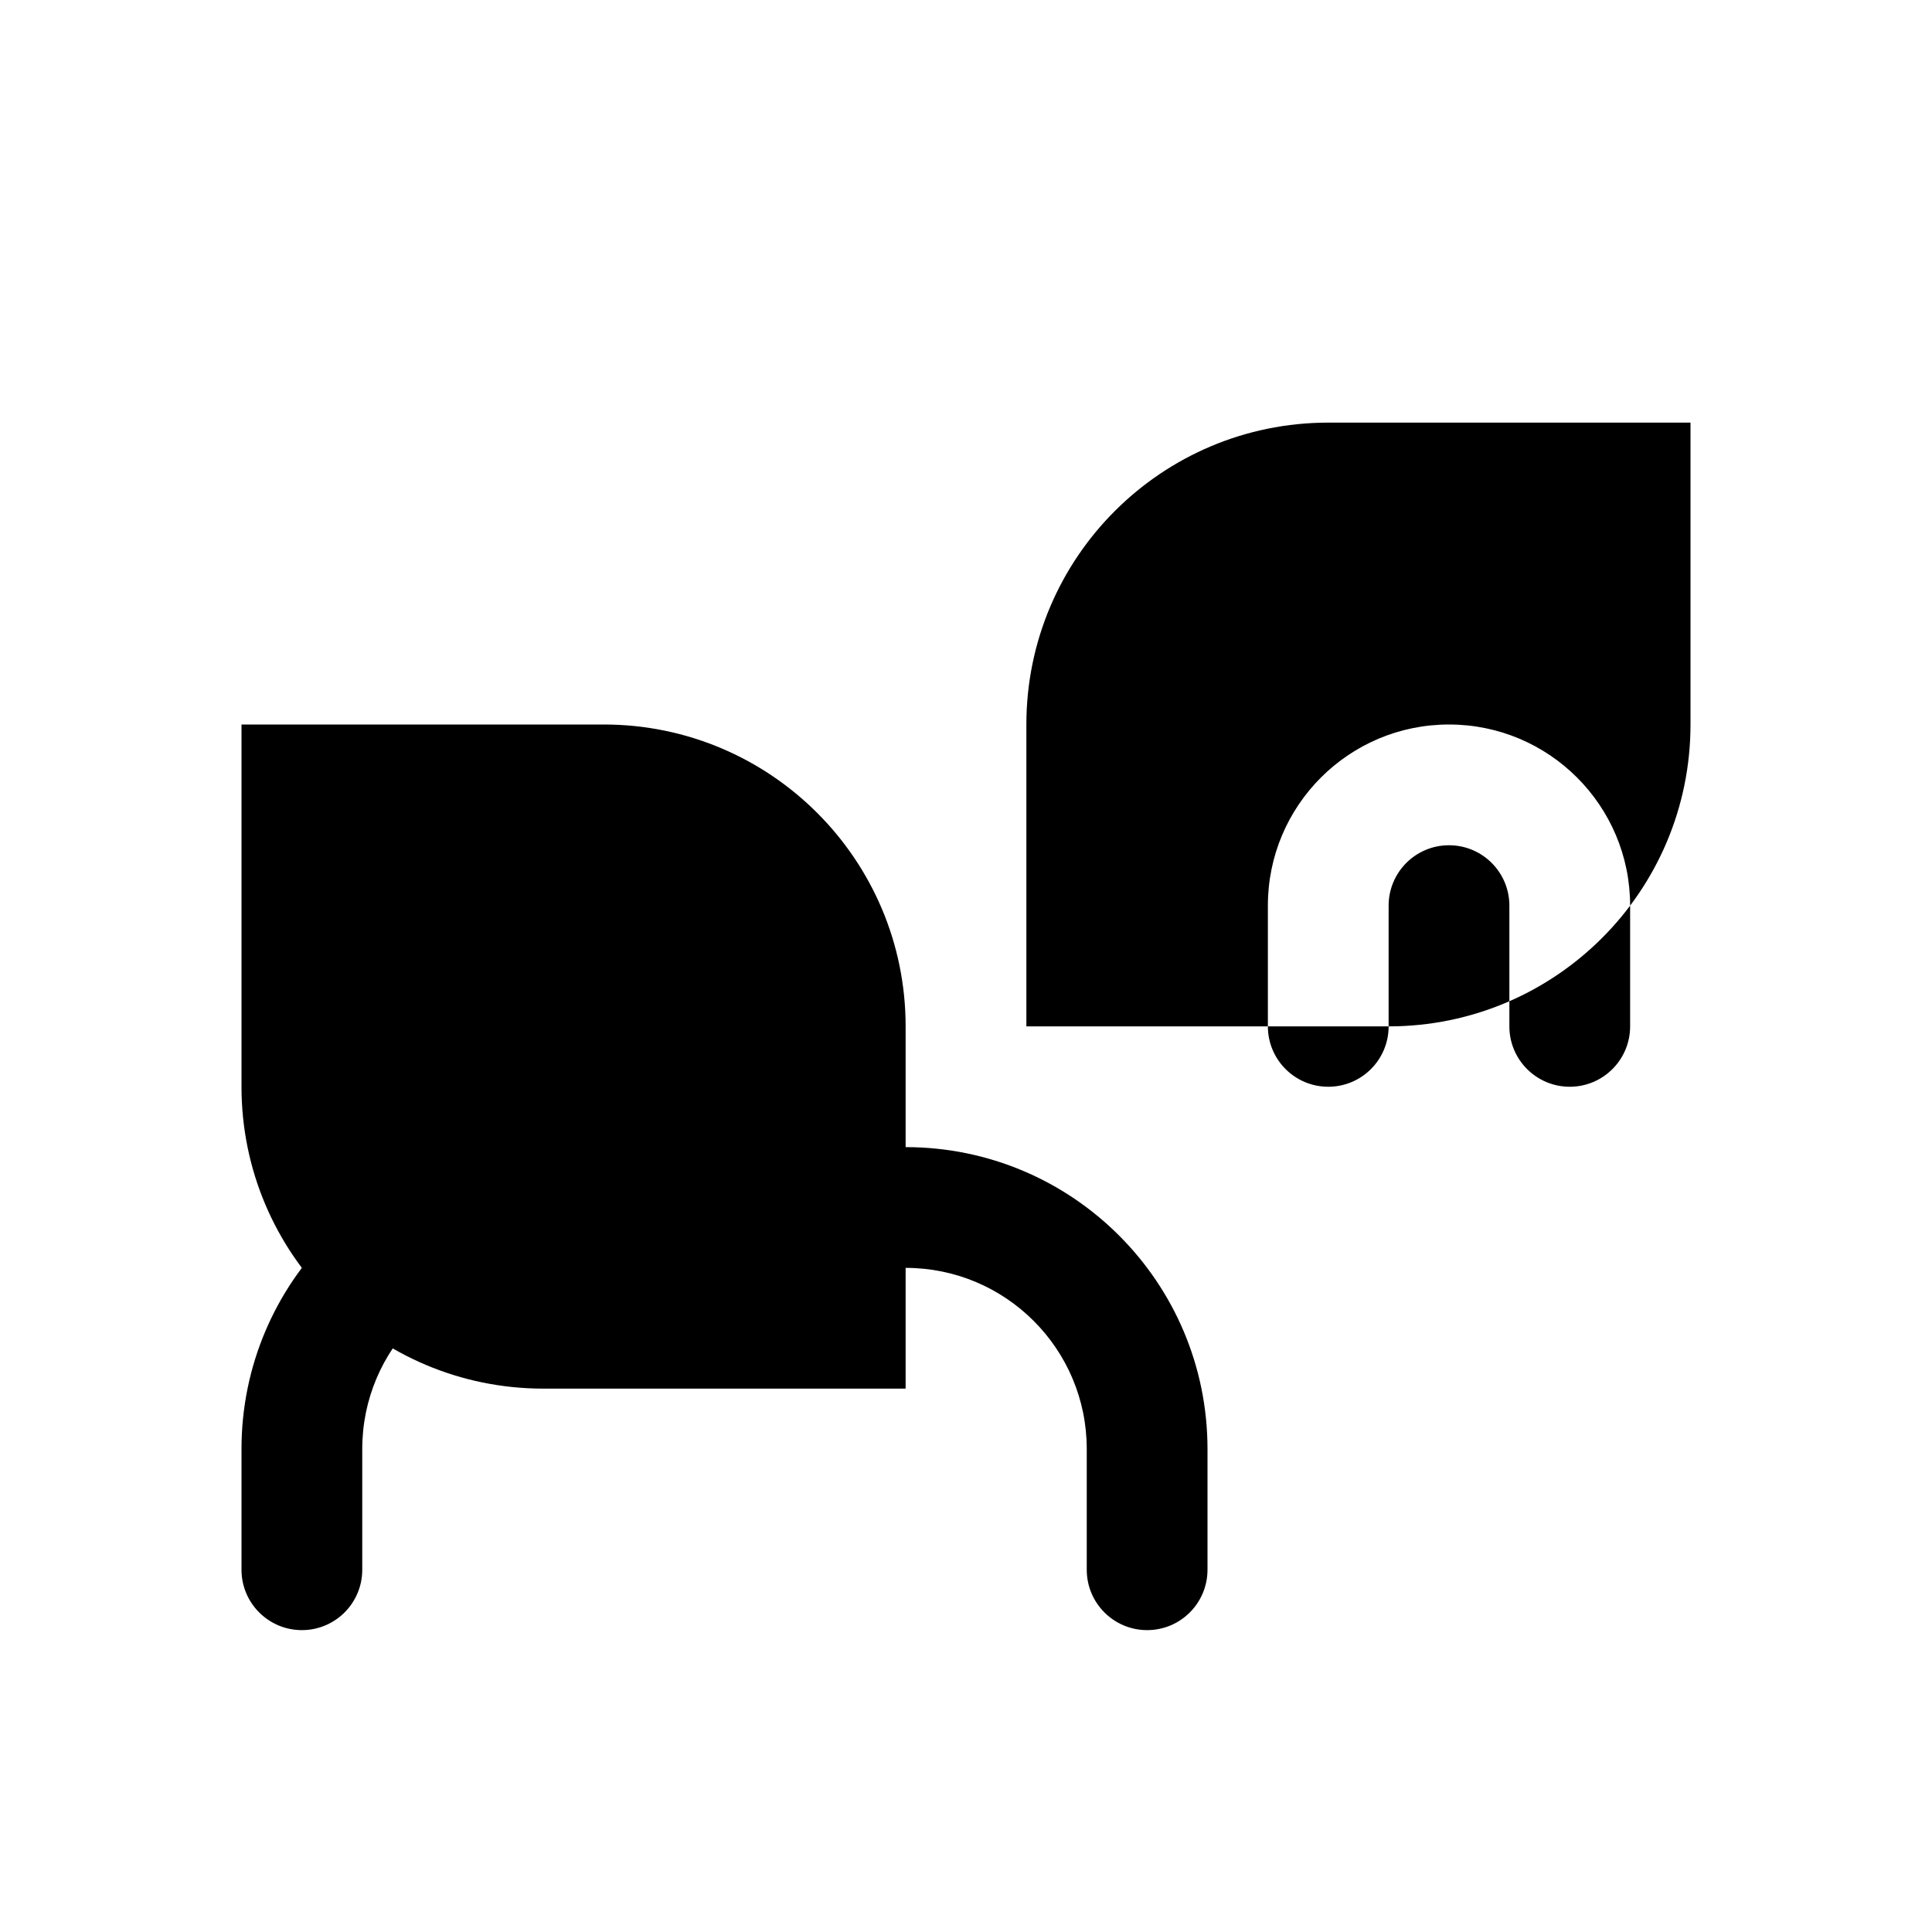
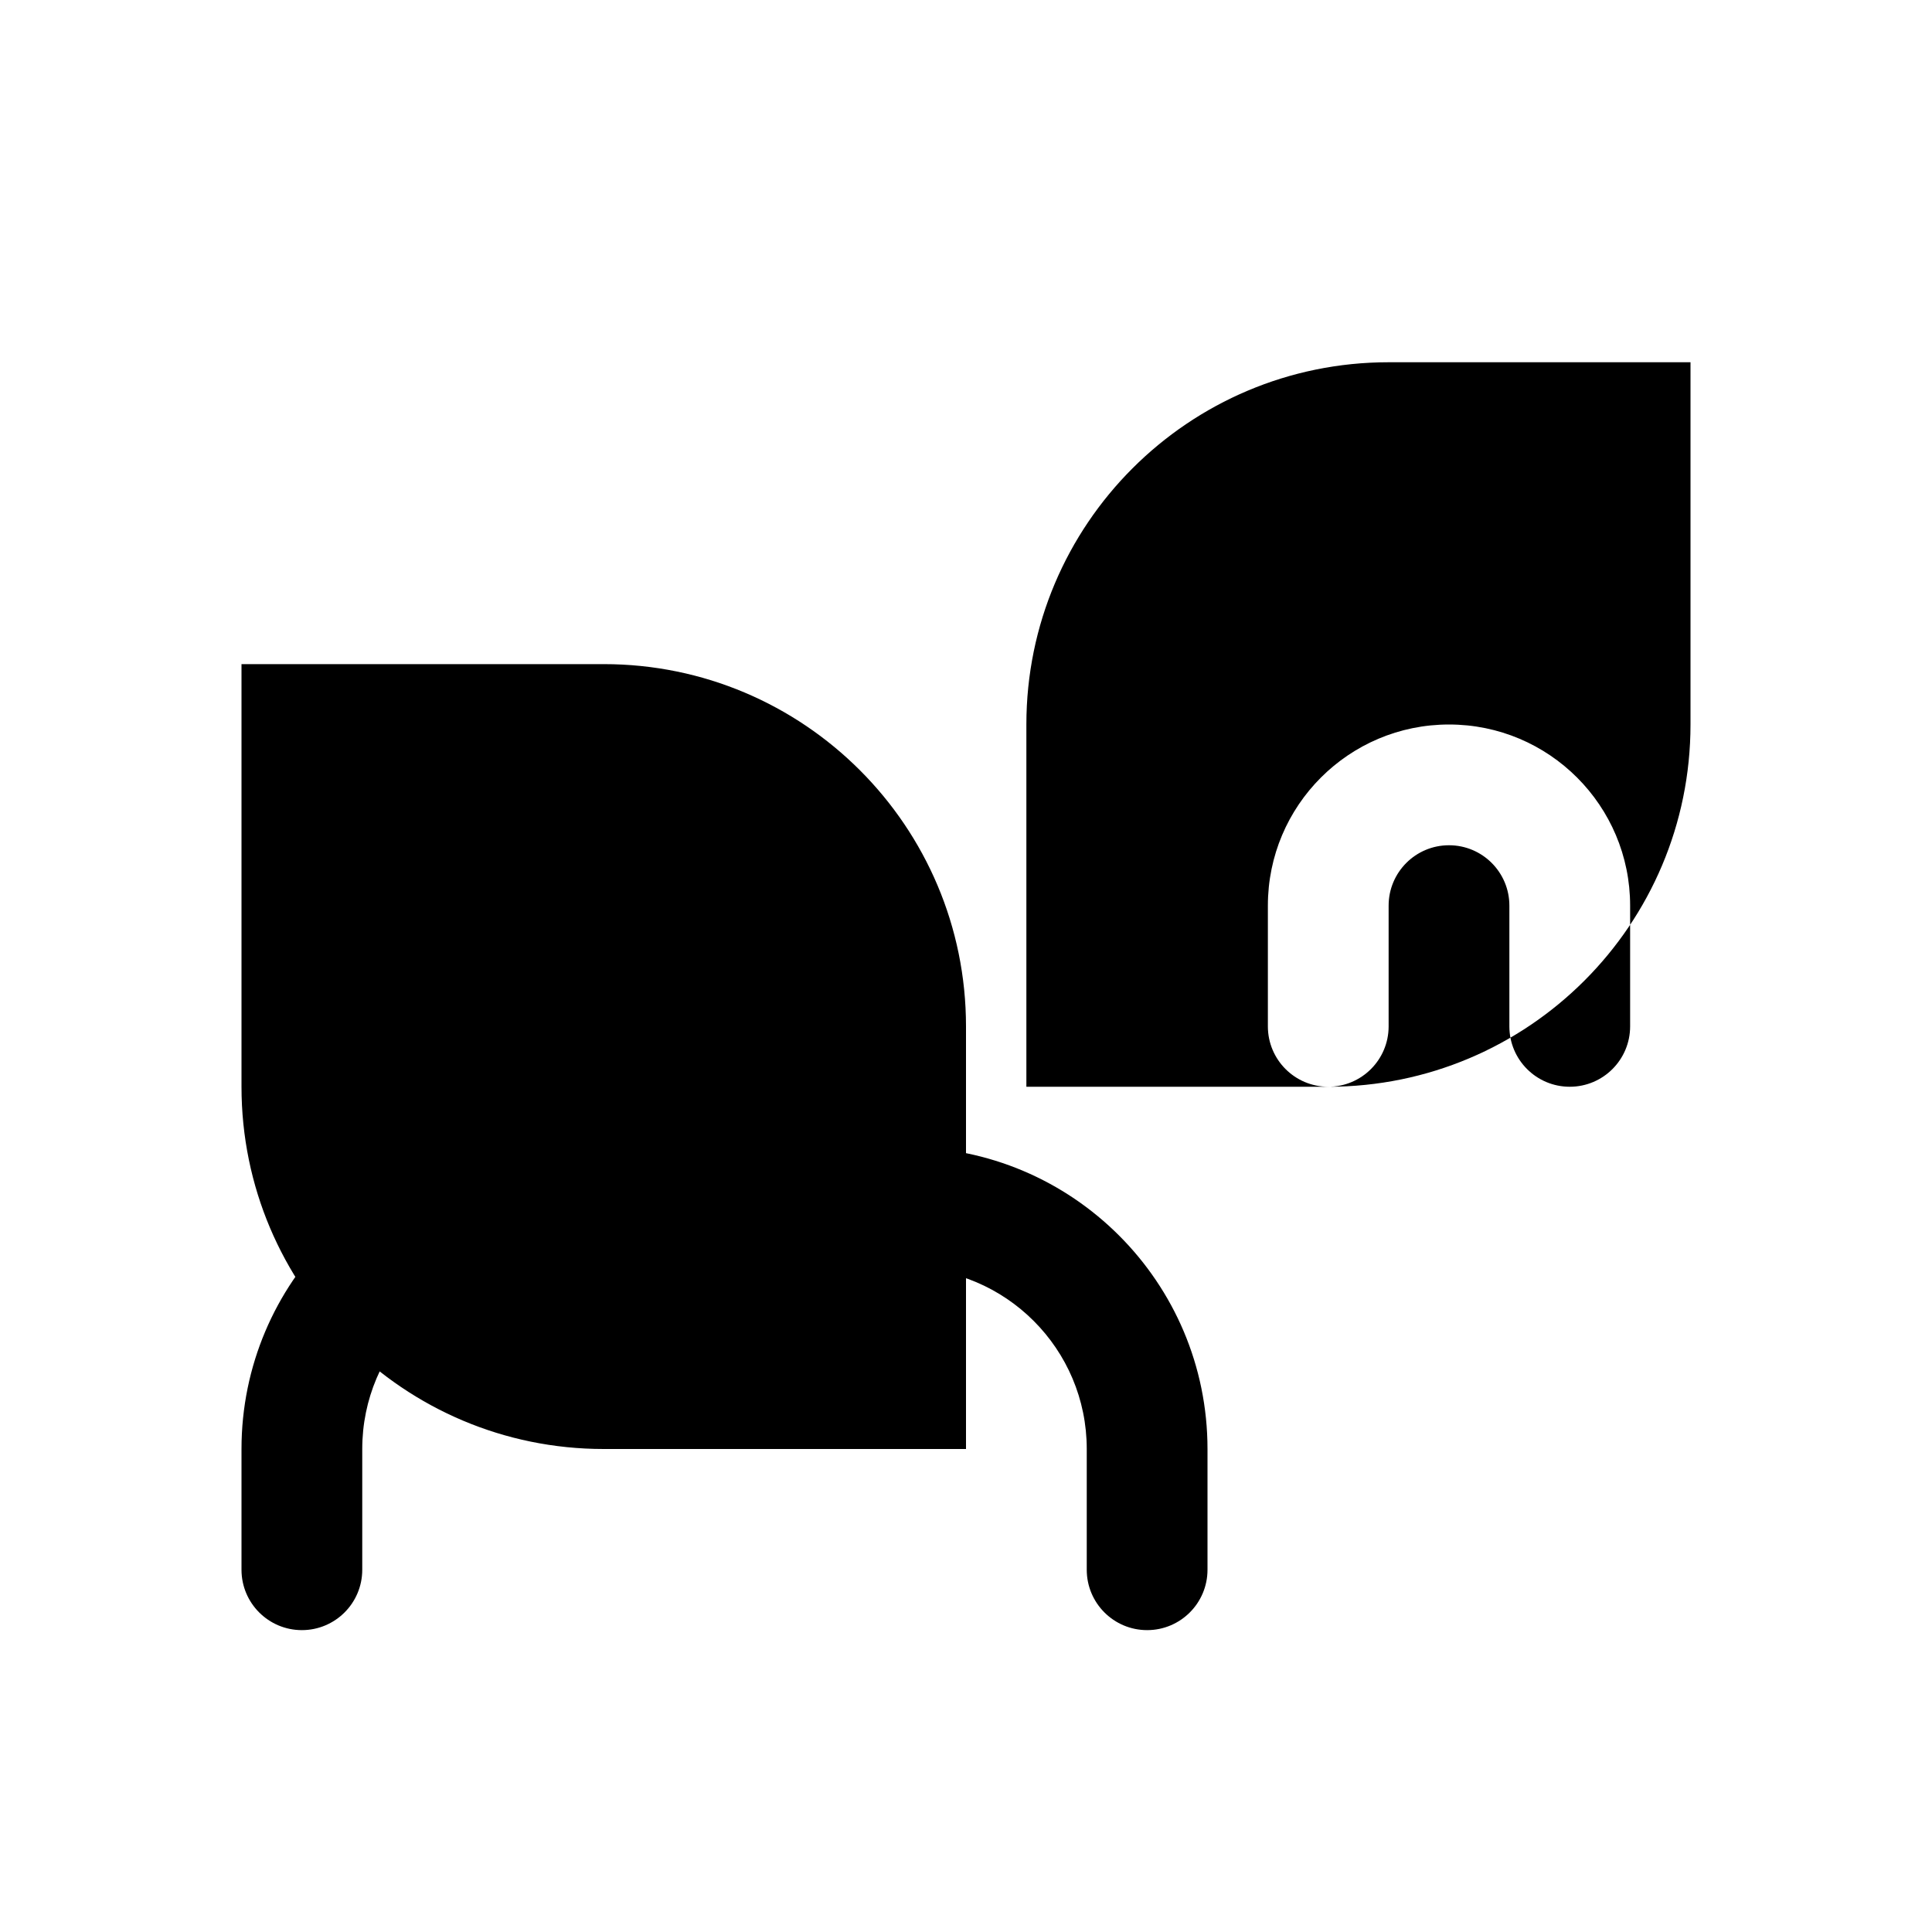
<svg xmlns="http://www.w3.org/2000/svg" width="32" height="32" fill="currentColor" viewBox="0 0 256 256">
-   <path d="M224,48V96a40,40,0,0,1-40,40H136V96a40,40,0,0,1,40-40h48ZM32,96v48a40,40,0,0,0,40,40h48V136a40,40,0,0,0-40-40H32Zm0,96v16a8,8,0,0,0,16,0V192a24,24,0,0,1,24-24h48a24,24,0,0,1,24,24v16a8,8,0,0,0,16,0V192a40,40,0,0,0-40-40H72A40,40,0,0,0,32,192Zm160-96a24,24,0,0,0-24,24v16a8,8,0,0,0,16,0V120a8,8,0,0,1,16,0v16a8,8,0,0,0,16,0V120A24,24,0,0,0,192,96Z" />
+   <path d="M224,48V96a48,48,0,0,1-48,48H136V96a48,48,0,0,1,48-48h40ZM32,96v48a48,48,0,0,0,48,48h48V136a48,48,0,0,0-48-48H32Zm0,96v16a8,8,0,0,0,16,0V192a24,24,0,0,1,24-24h48a24,24,0,0,1,24,24v16a8,8,0,0,0,16,0V192a40,40,0,0,0-40-40H72A40,40,0,0,0,32,192Zm160-96a24,24,0,0,0-24,24v16a8,8,0,0,0,16,0V120a8,8,0,0,1,16,0v16a8,8,0,0,0,16,0V120A24,24,0,0,0,192,96Z" />
</svg>
